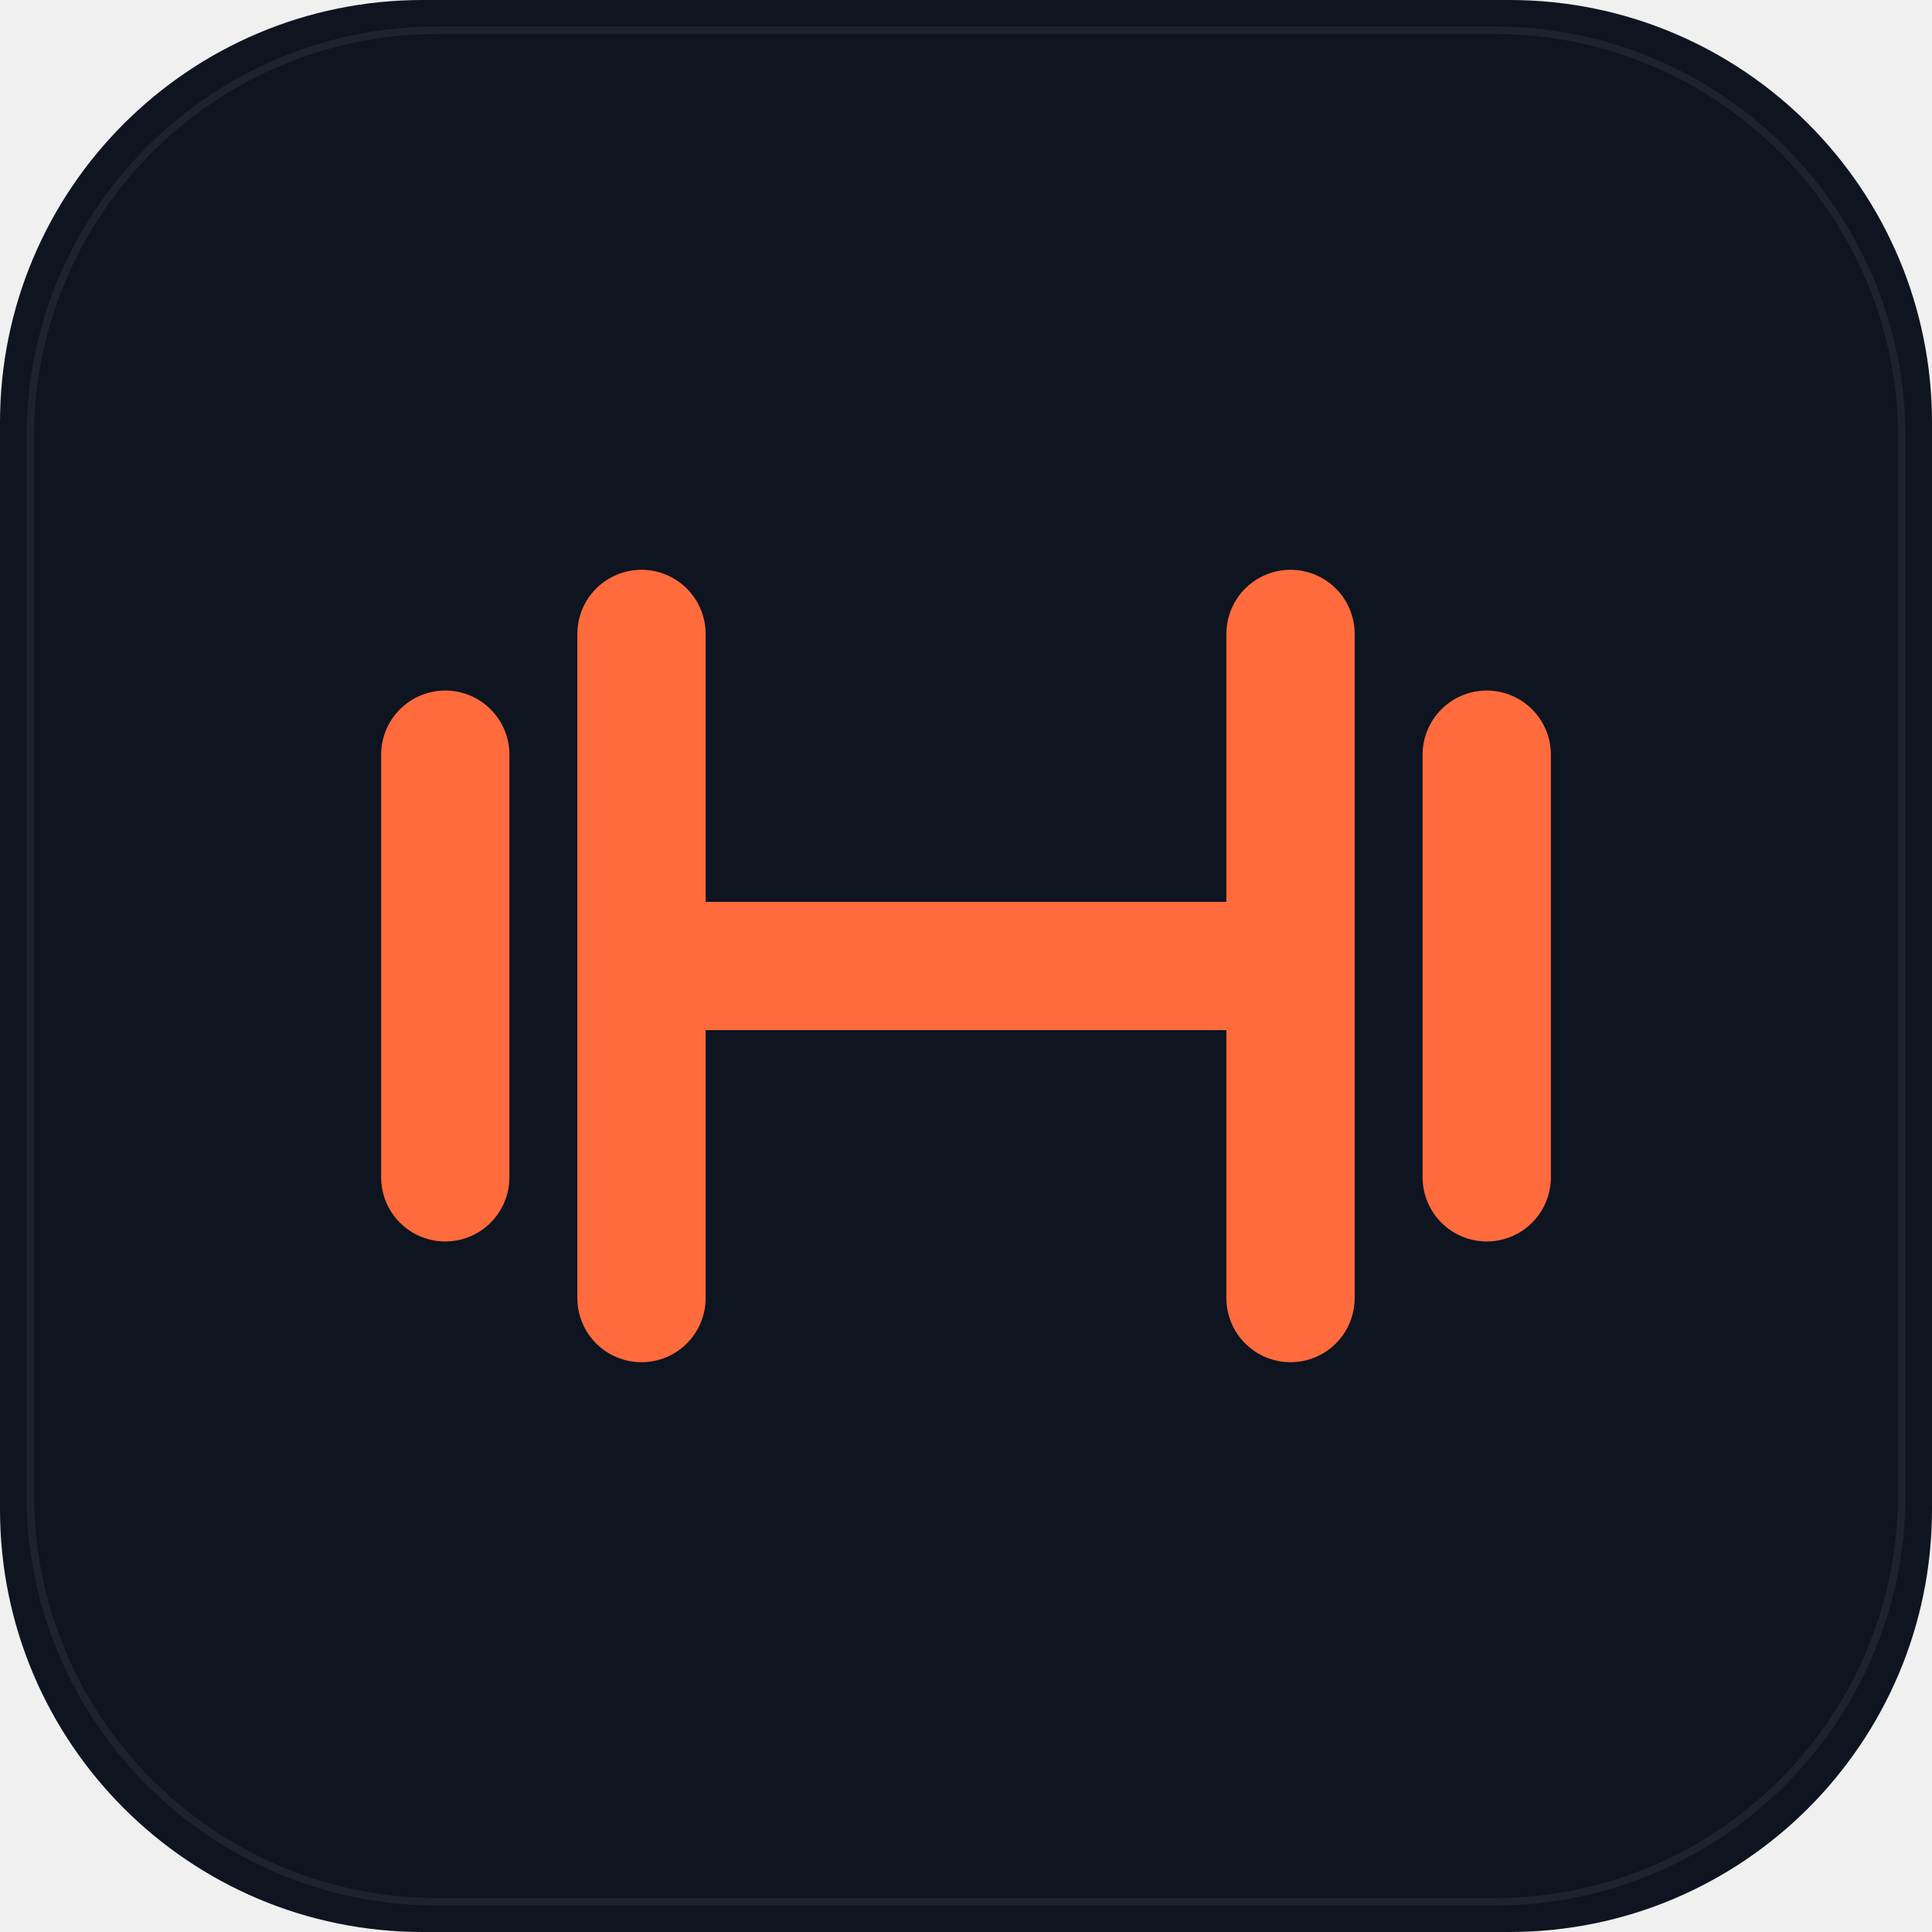
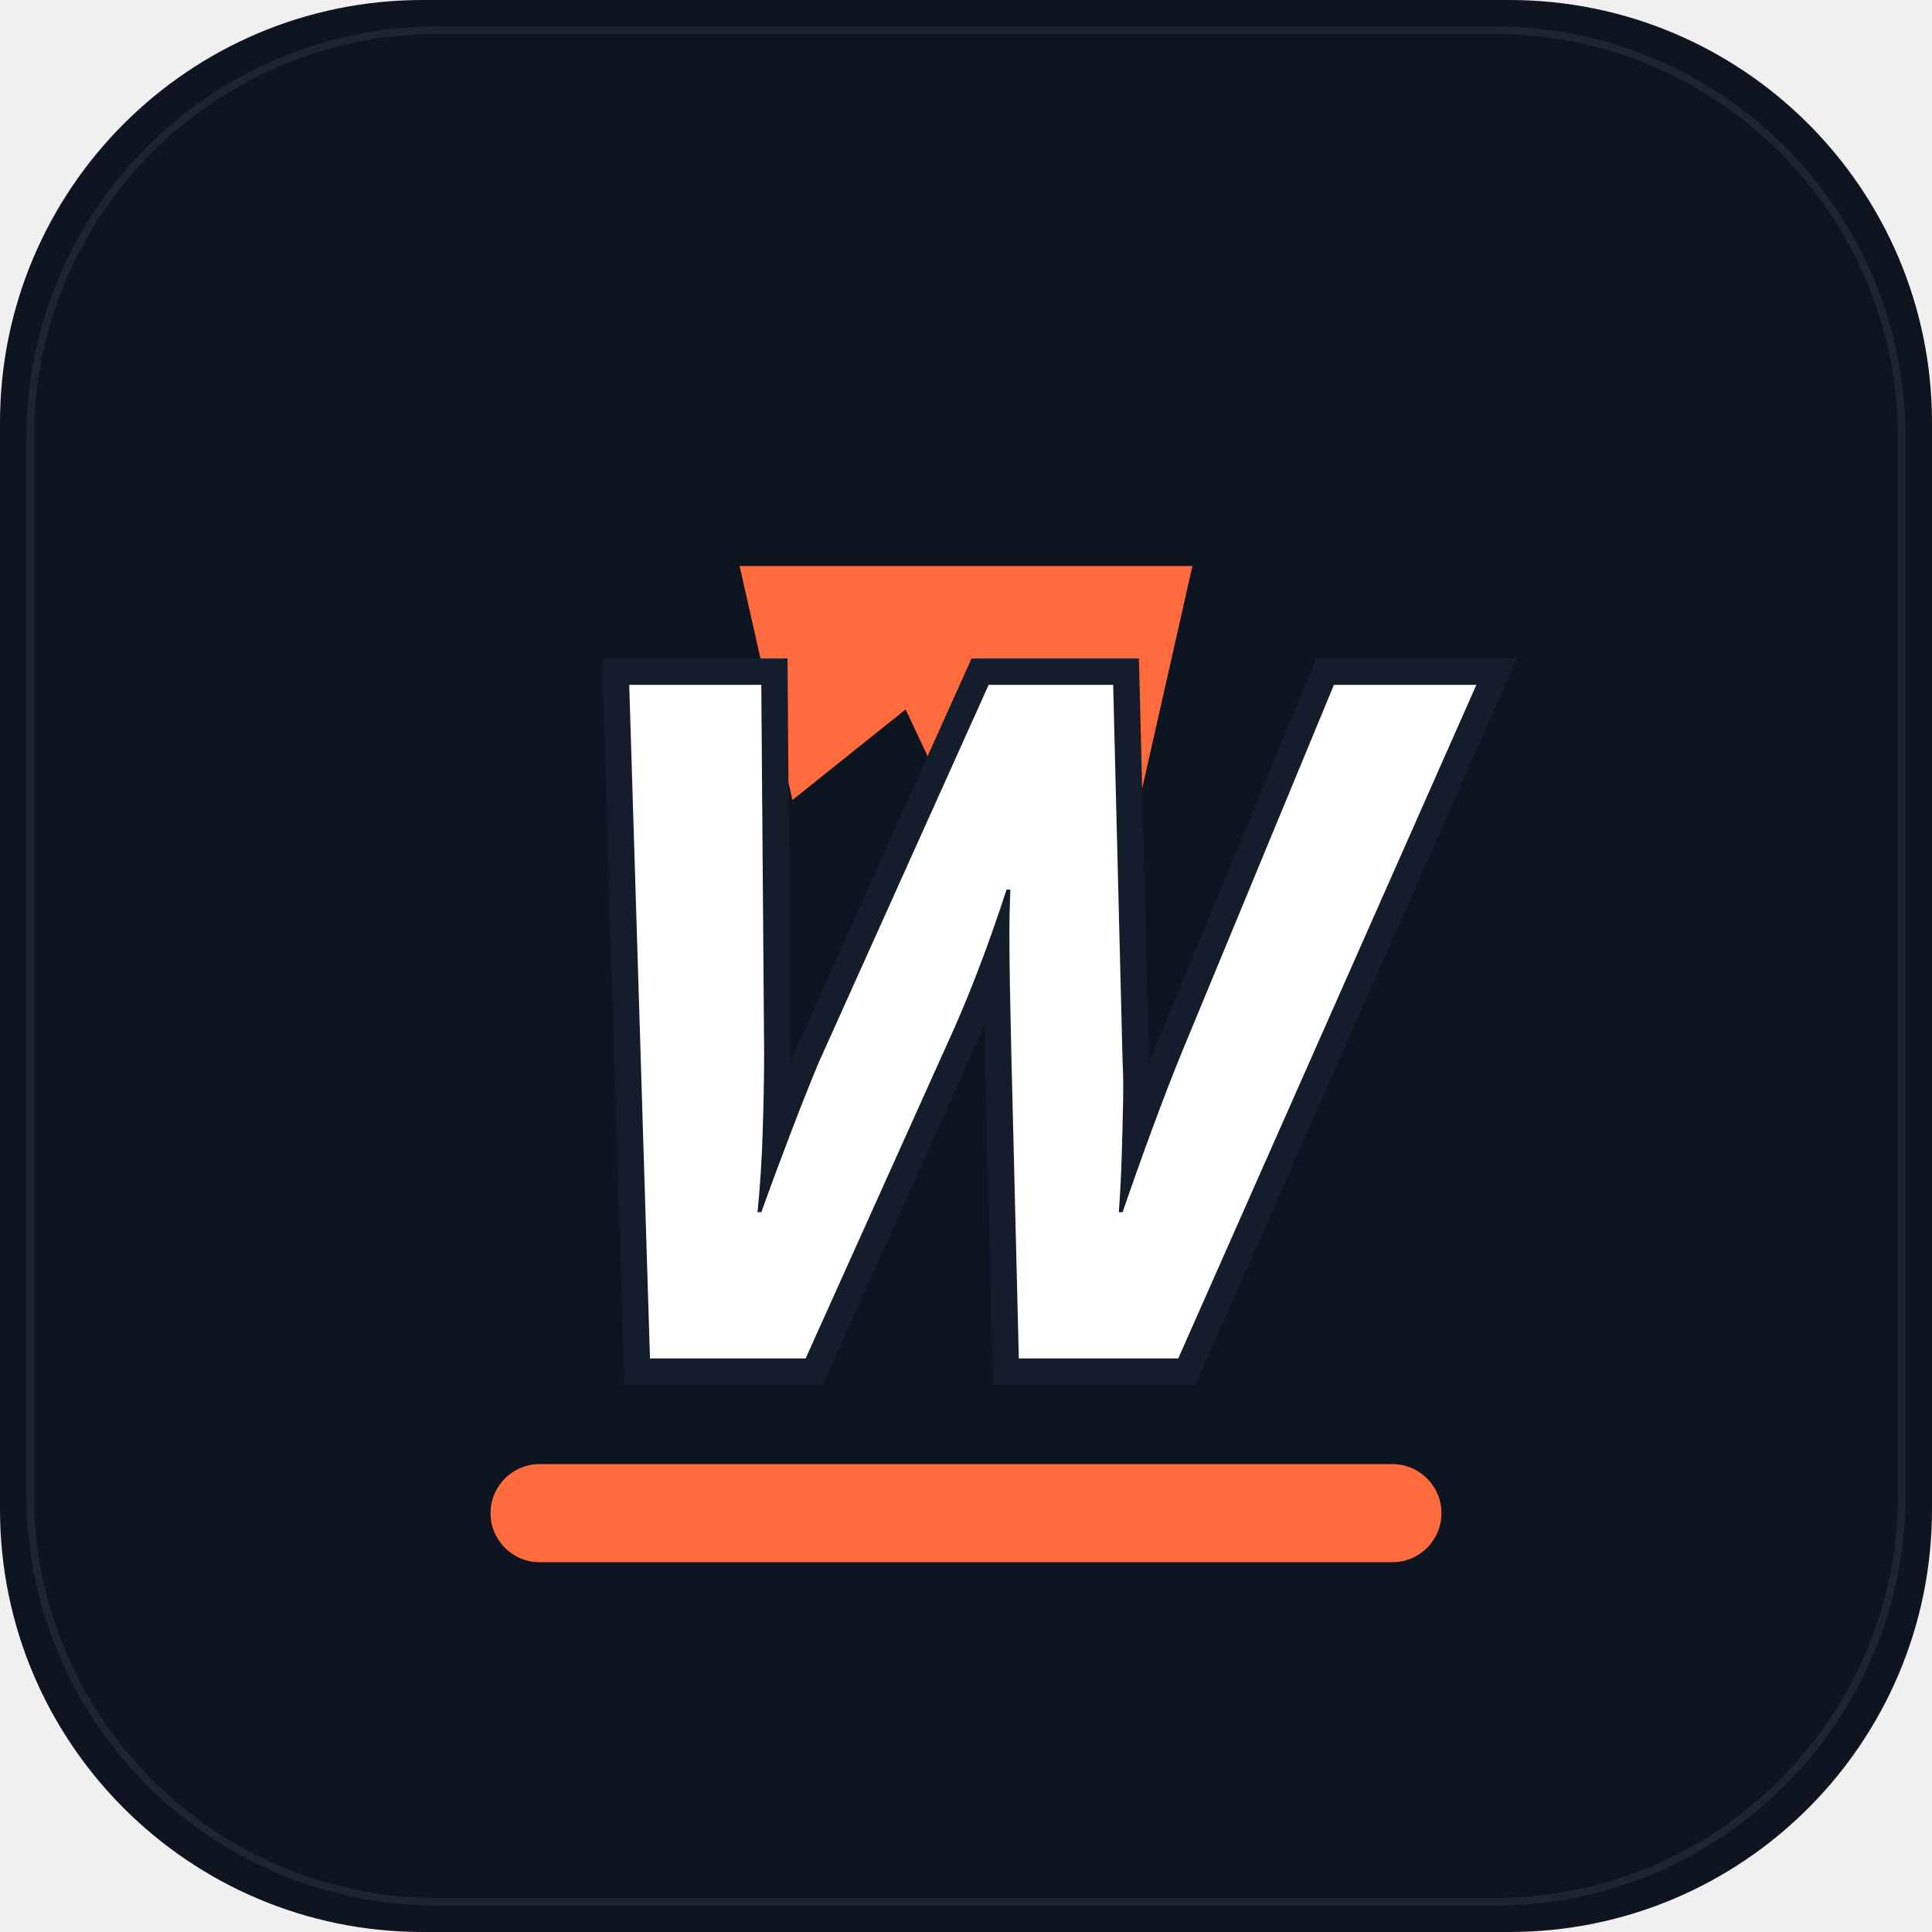
<svg xmlns="http://www.w3.org/2000/svg" viewBox="0 0 512 512">
  <rect width="512" height="512" rx="112" fill="#0e1420" />
-   <rect x="8" y="8" width="496" height="496" rx="108" fill="none" stroke="#ffffff10" stroke-width="2" />
-   <g stroke="#ff6b3d" stroke-width="34" stroke-linecap="round" fill="none">
-     <path d="M118 200v112M170 168v176M342 168v176M394 200v112M170 256h172" />
-   </g>
+   <rect x="8" y="8" width="496" height="496" rx="108" fill="none" stroke="#ffffff12" stroke-width="2" />
+   <path d="M196 150h120l-14 62-30-24-16 34-16-34-30 24z" fill="#ff6b3d" />
+   <text x="256" y="360" font-family="Arial Black, Impact, sans-serif" font-size="250" font-style="italic" font-weight="900" fill="#ffffff" stroke="#141d2b" stroke-width="14" paint-order="stroke" text-anchor="middle">W</text>
+   <rect x="130" y="388" width="252" height="26" rx="13" fill="#ff6b3d" />
</svg>
